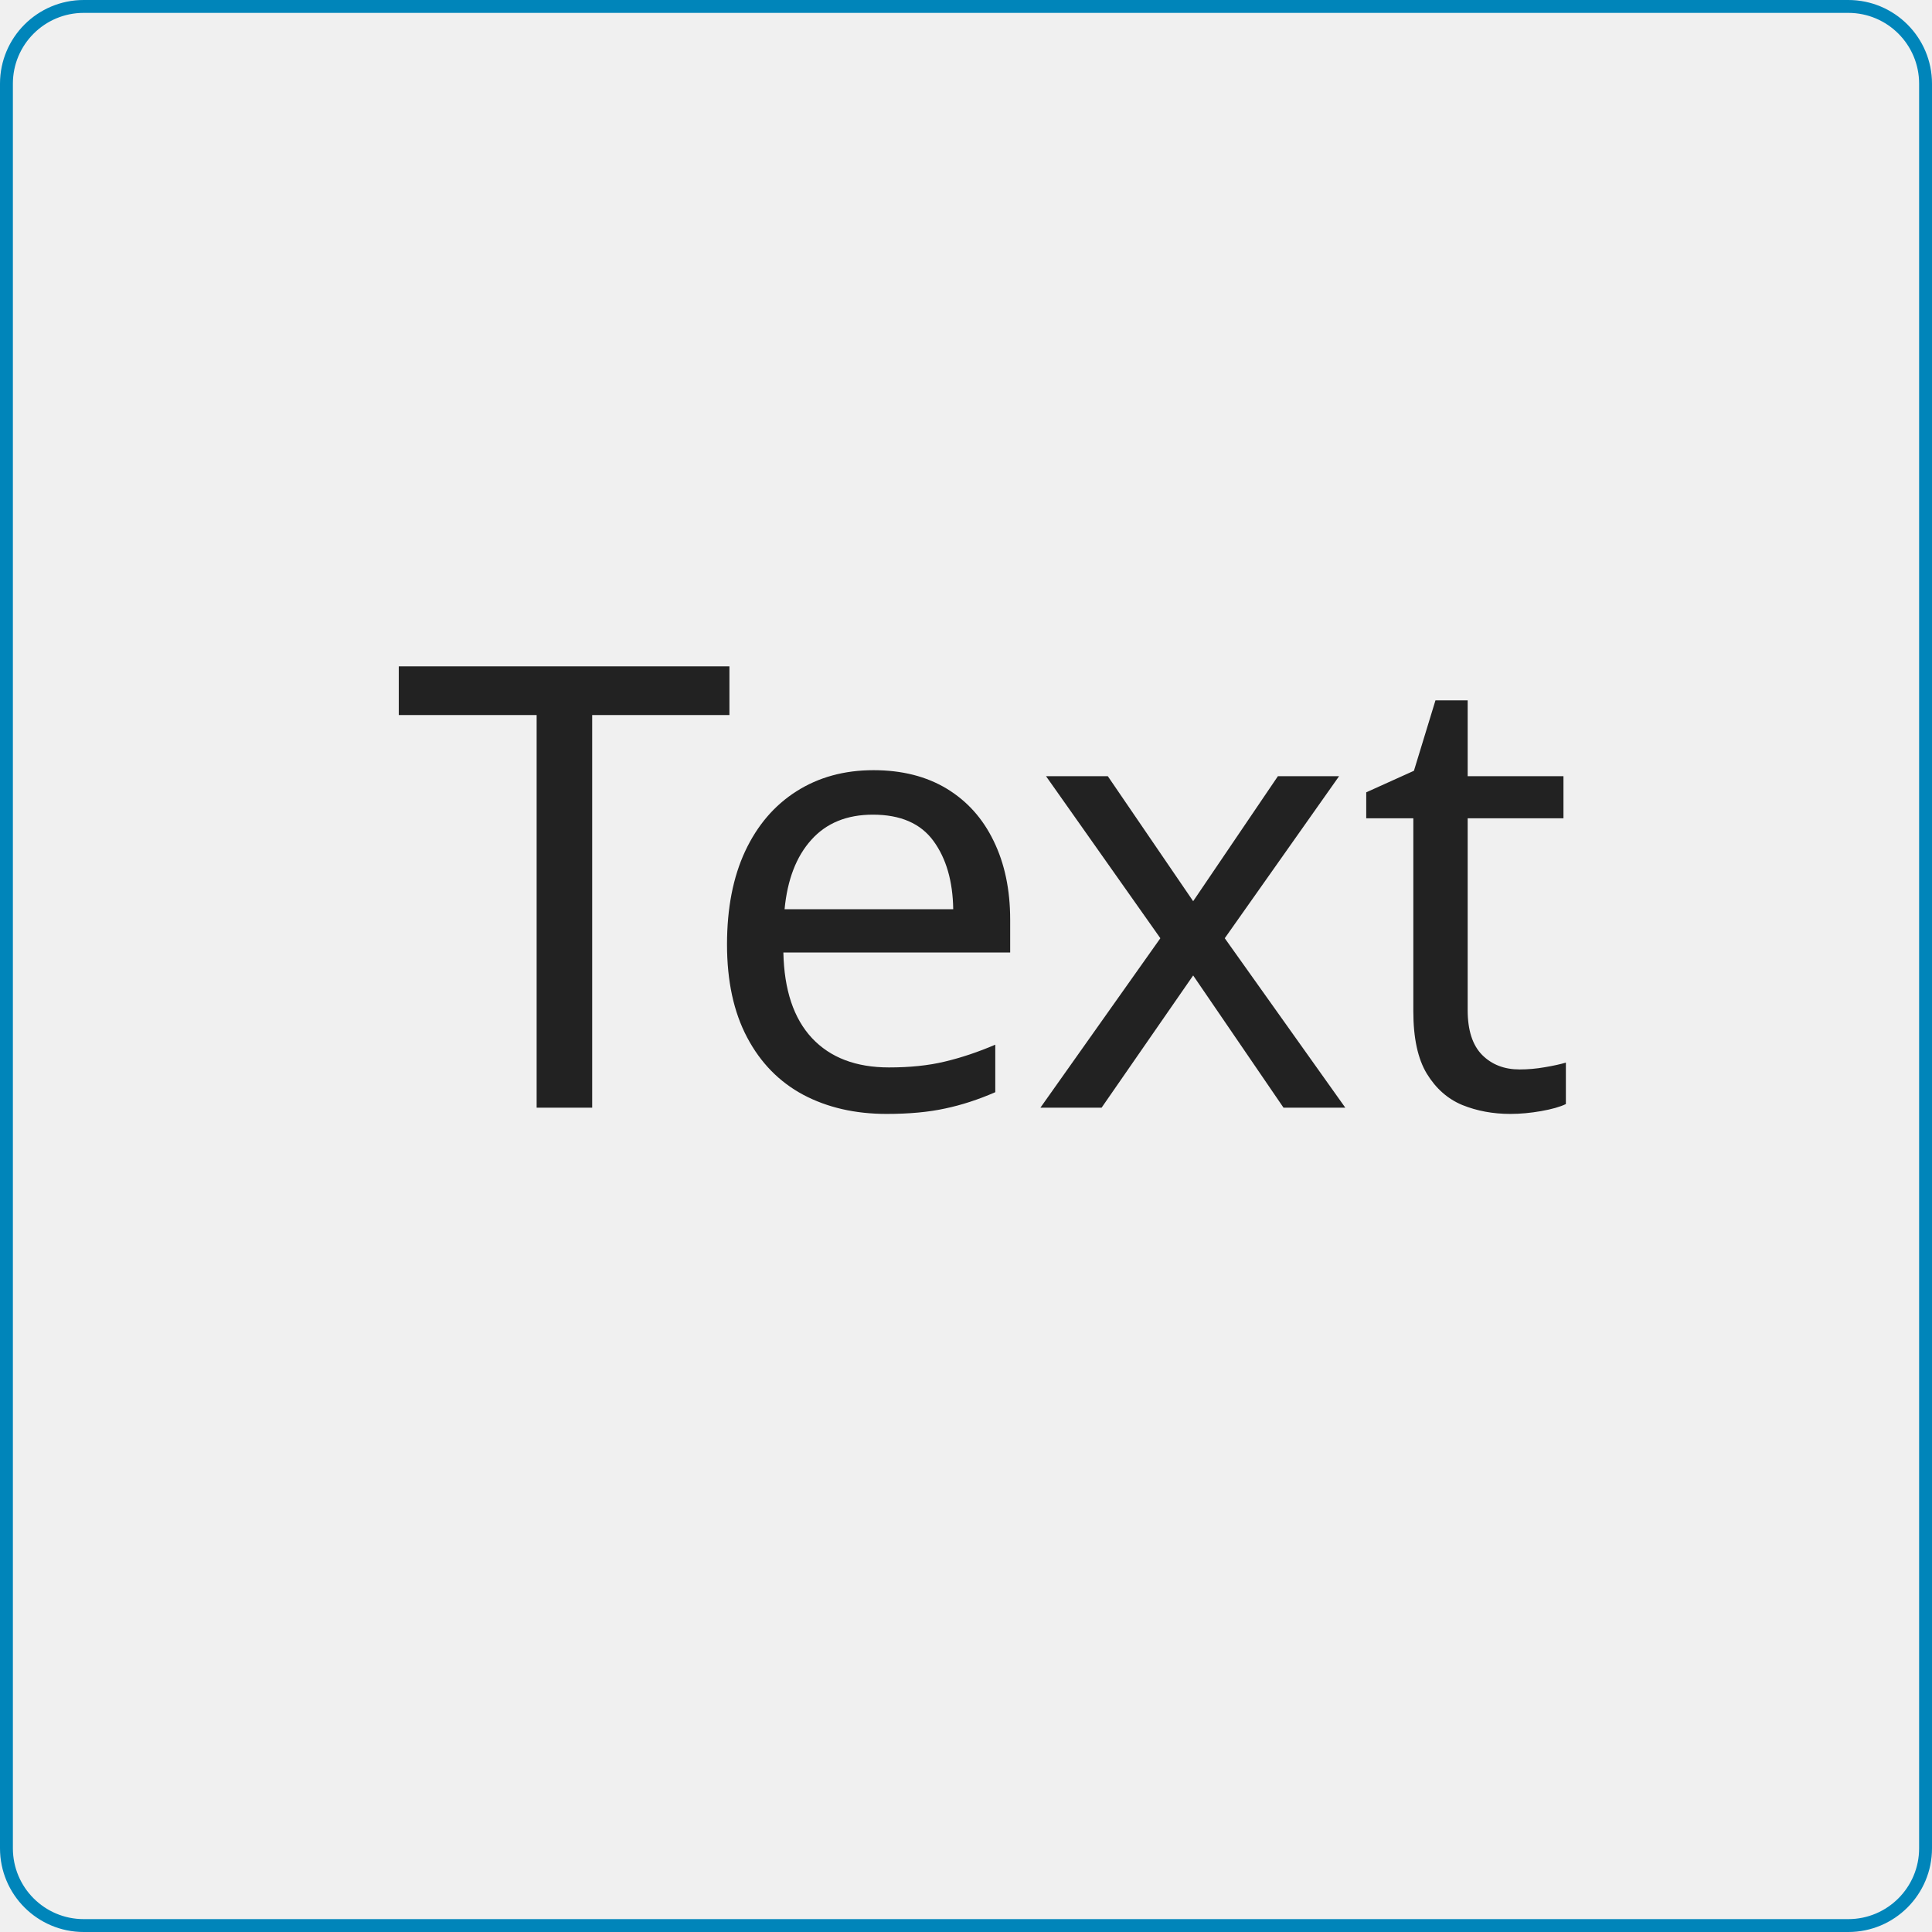
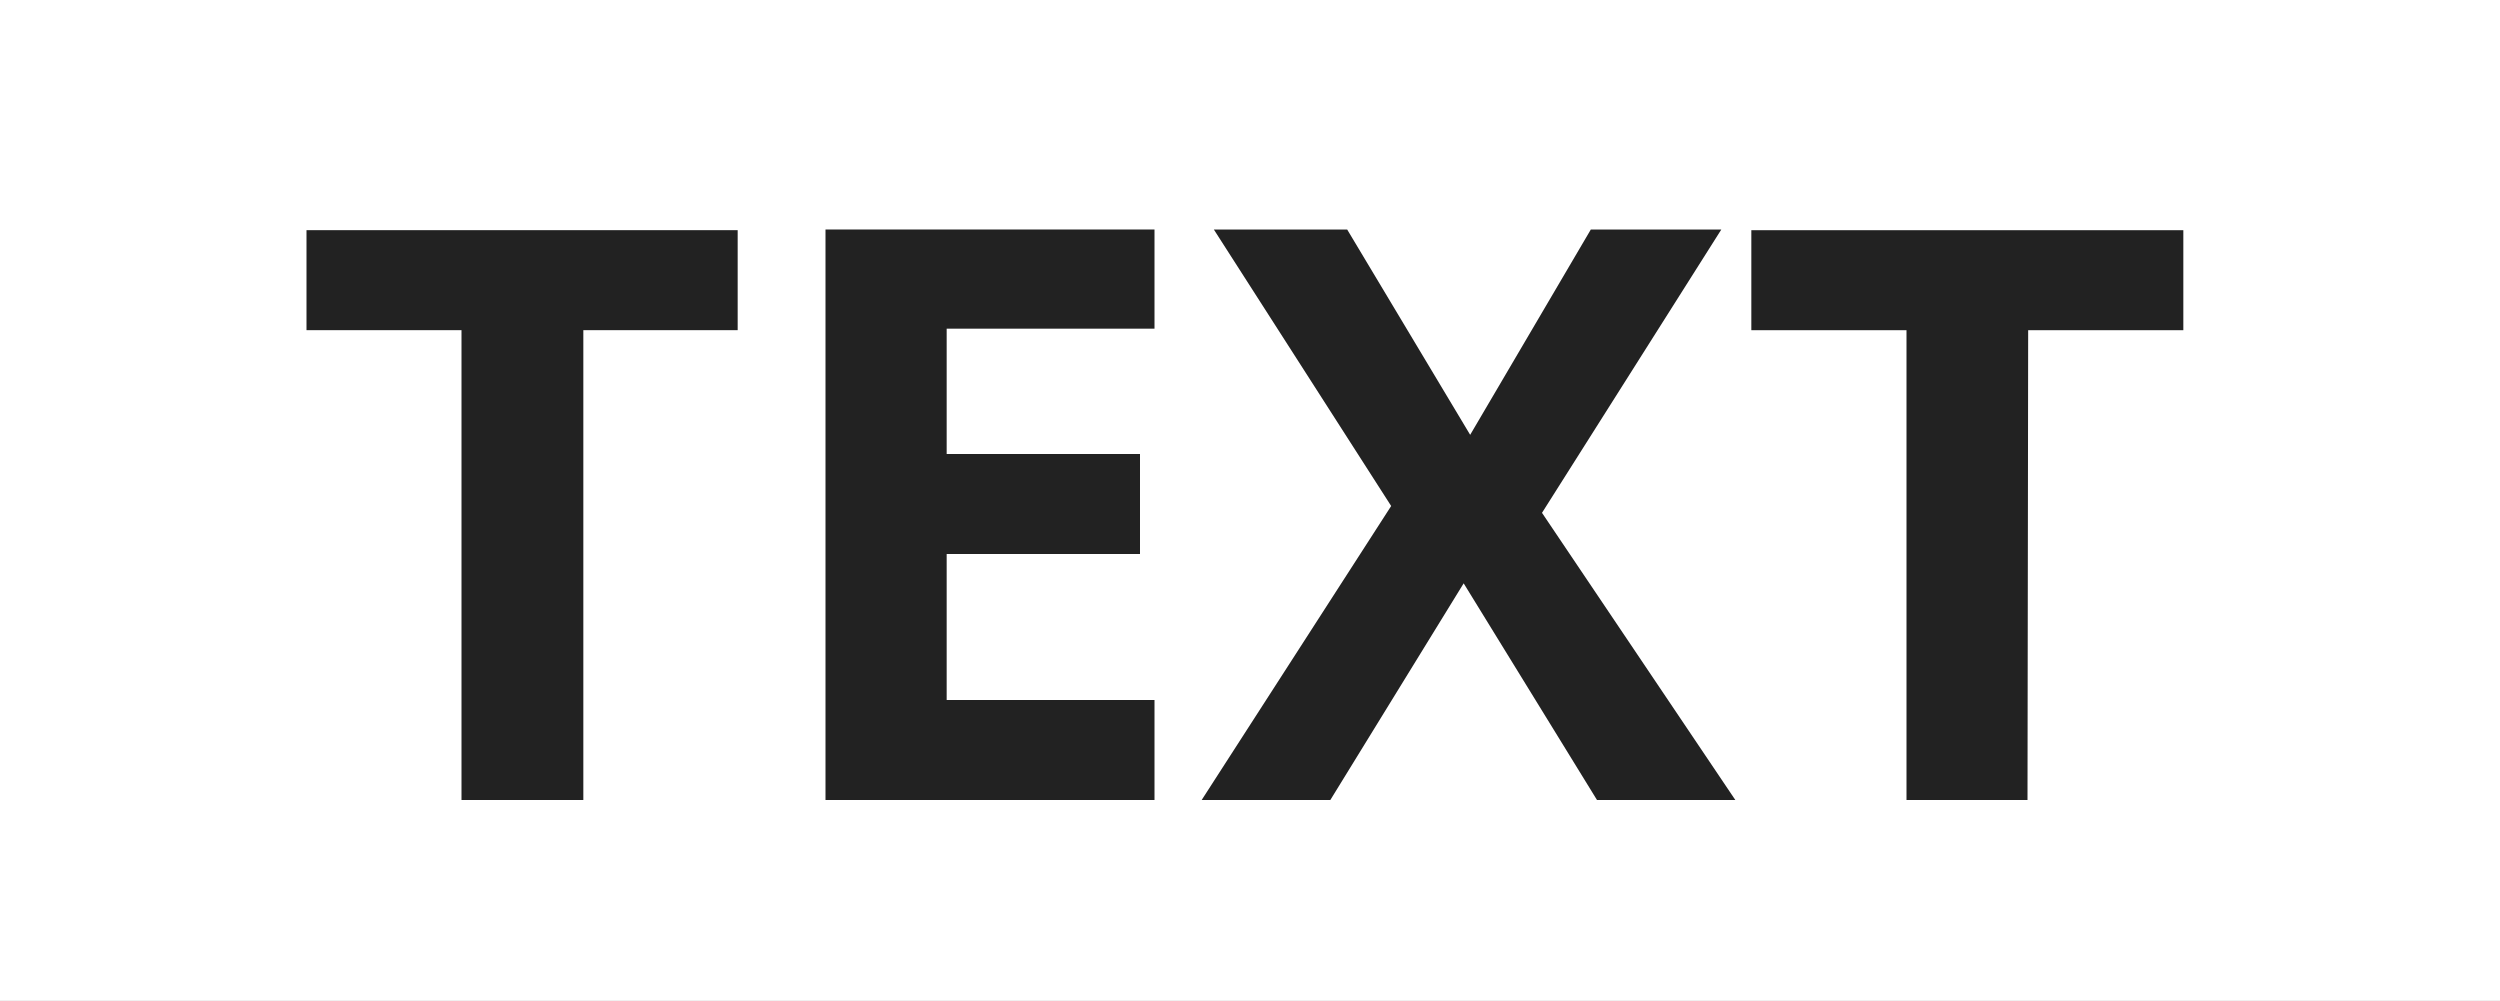
- <svg xmlns="http://www.w3.org/2000/svg" width="150px" height="150px" viewBox="0 0 150 150" version="1.1">
-   <defs />
-   <g id="Desktop" stroke="none" stroke-width="1" fill="none" fill-rule="evenodd" transform="translate(-40, -416)">
-     <g id="text_mode_dark" transform="translate(40, 416)">
-       <rect id="wrapper" stroke="#0085BA" x="0.5" y="0.5" width="149" height="149" rx="6" />
-       <text id="Text" font-family="AvenirNext-Medium, Avenir Next" font-size="48" font-weight="400" fill="#222222">
-         <tspan x="30.476" y="86">Text</tspan>
-       </text>
+ <svg xmlns="http://www.w3.org/2000/svg" width="150" height="60" viewBox="0 0 150 60">
+   <defs>
+     <style>.a{isolation:isolate;}.b{fill:#fff;}.c{fill:#222;}</style>
+   </defs>
+   <g class="a">
+     <rect class="b" width="150" height="60" />
+     <g class="a">
+       <path class="c" d="M35,48H27.69V19.81h-9.3v-6H44.26v6H35Z" />
+       <path class="c" d="M69.27,48H49.53V13.77H69.27v5.95H56.8v7.52H68.4v6H56.8V42H69.27Z" />
+       <path class="c" d="M104.12,48h-8.3l-8-13-8,13H72.1L83.47,30.36,72.83,13.77h8l7.38,12.32,7.24-12.32h7.83l-10.76,17Z" />
+       <path class="c" d="M121.65,48h-7.26V19.81h-9.31v-6H131v6h-9.31Z" />
    </g>
  </g>
</svg>
